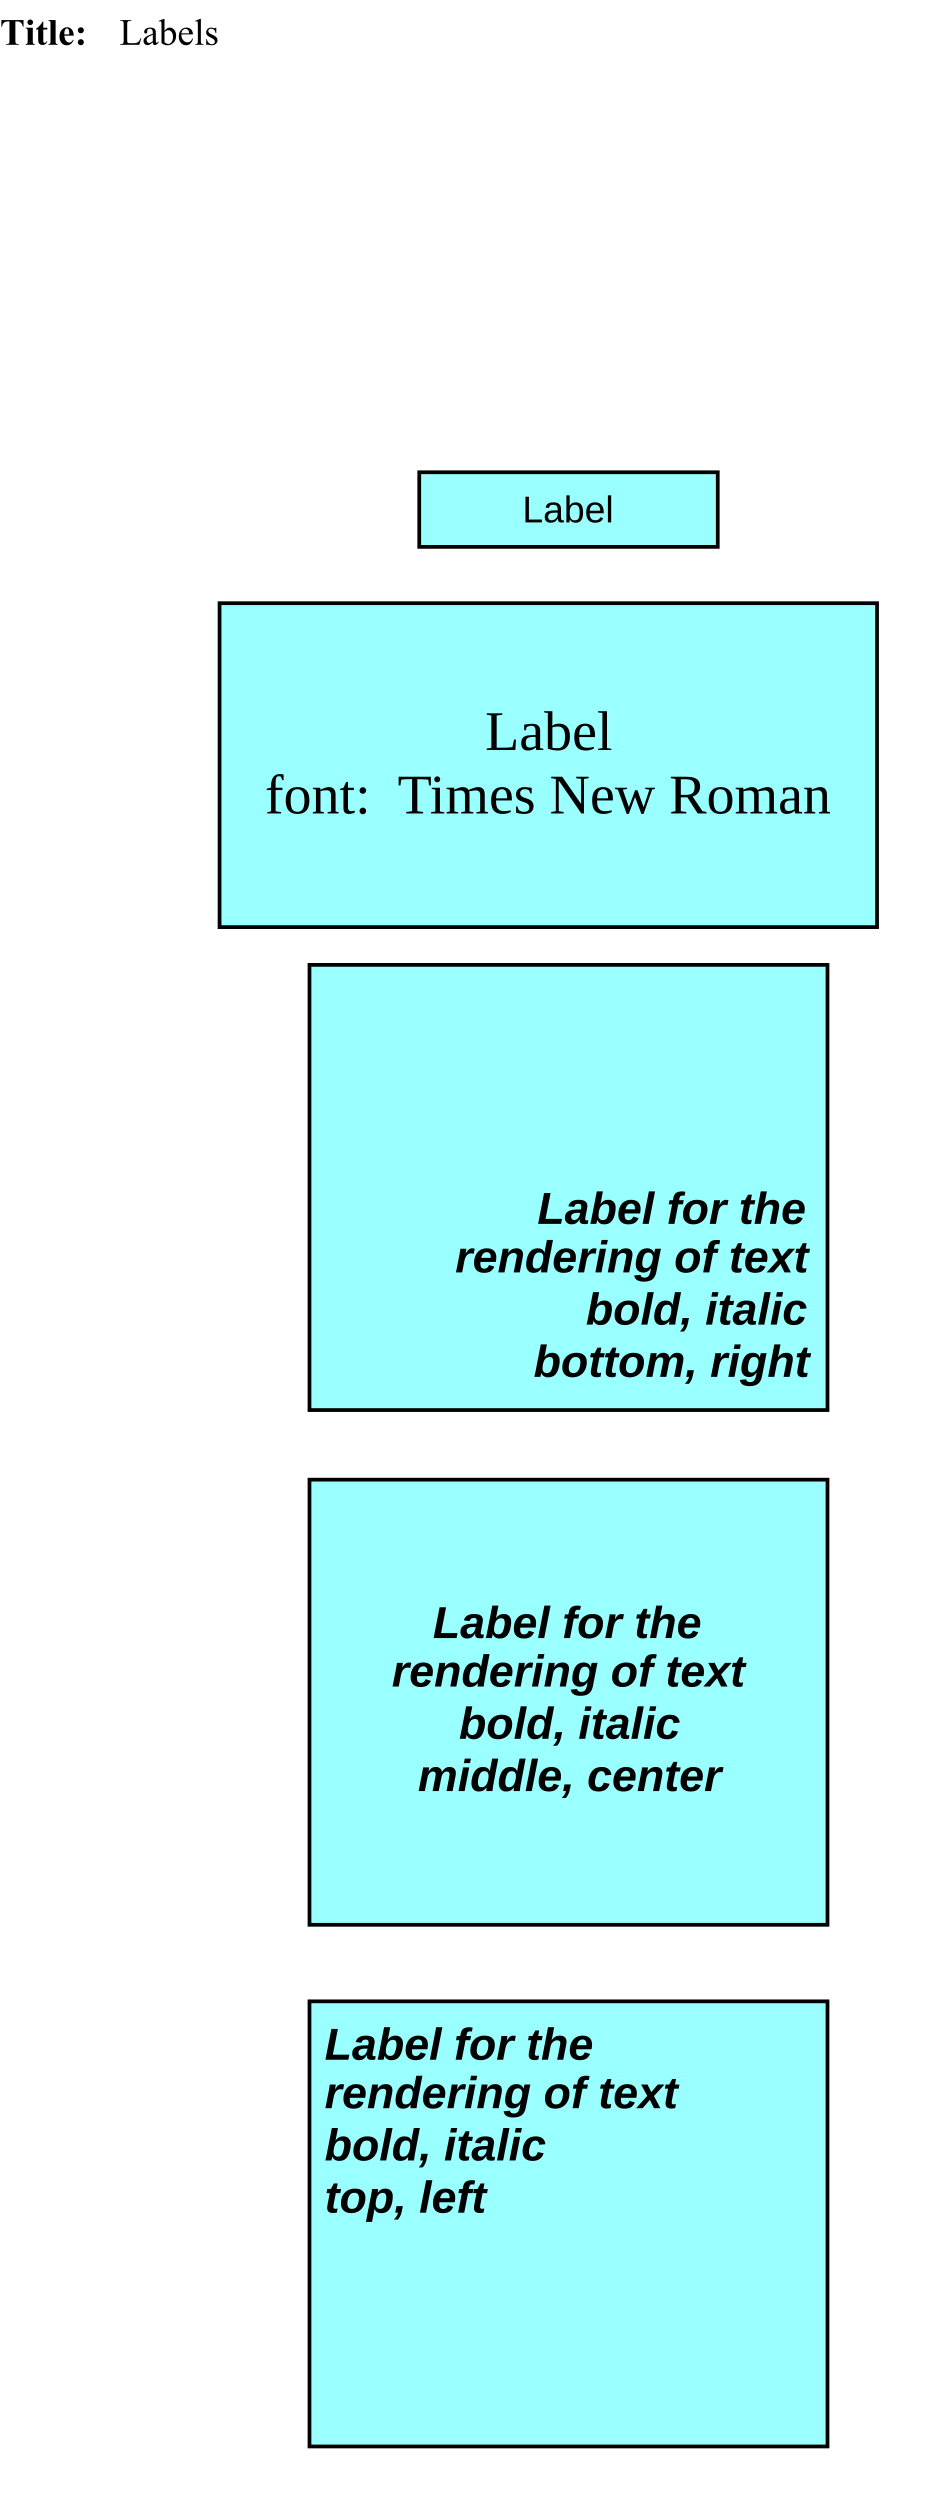
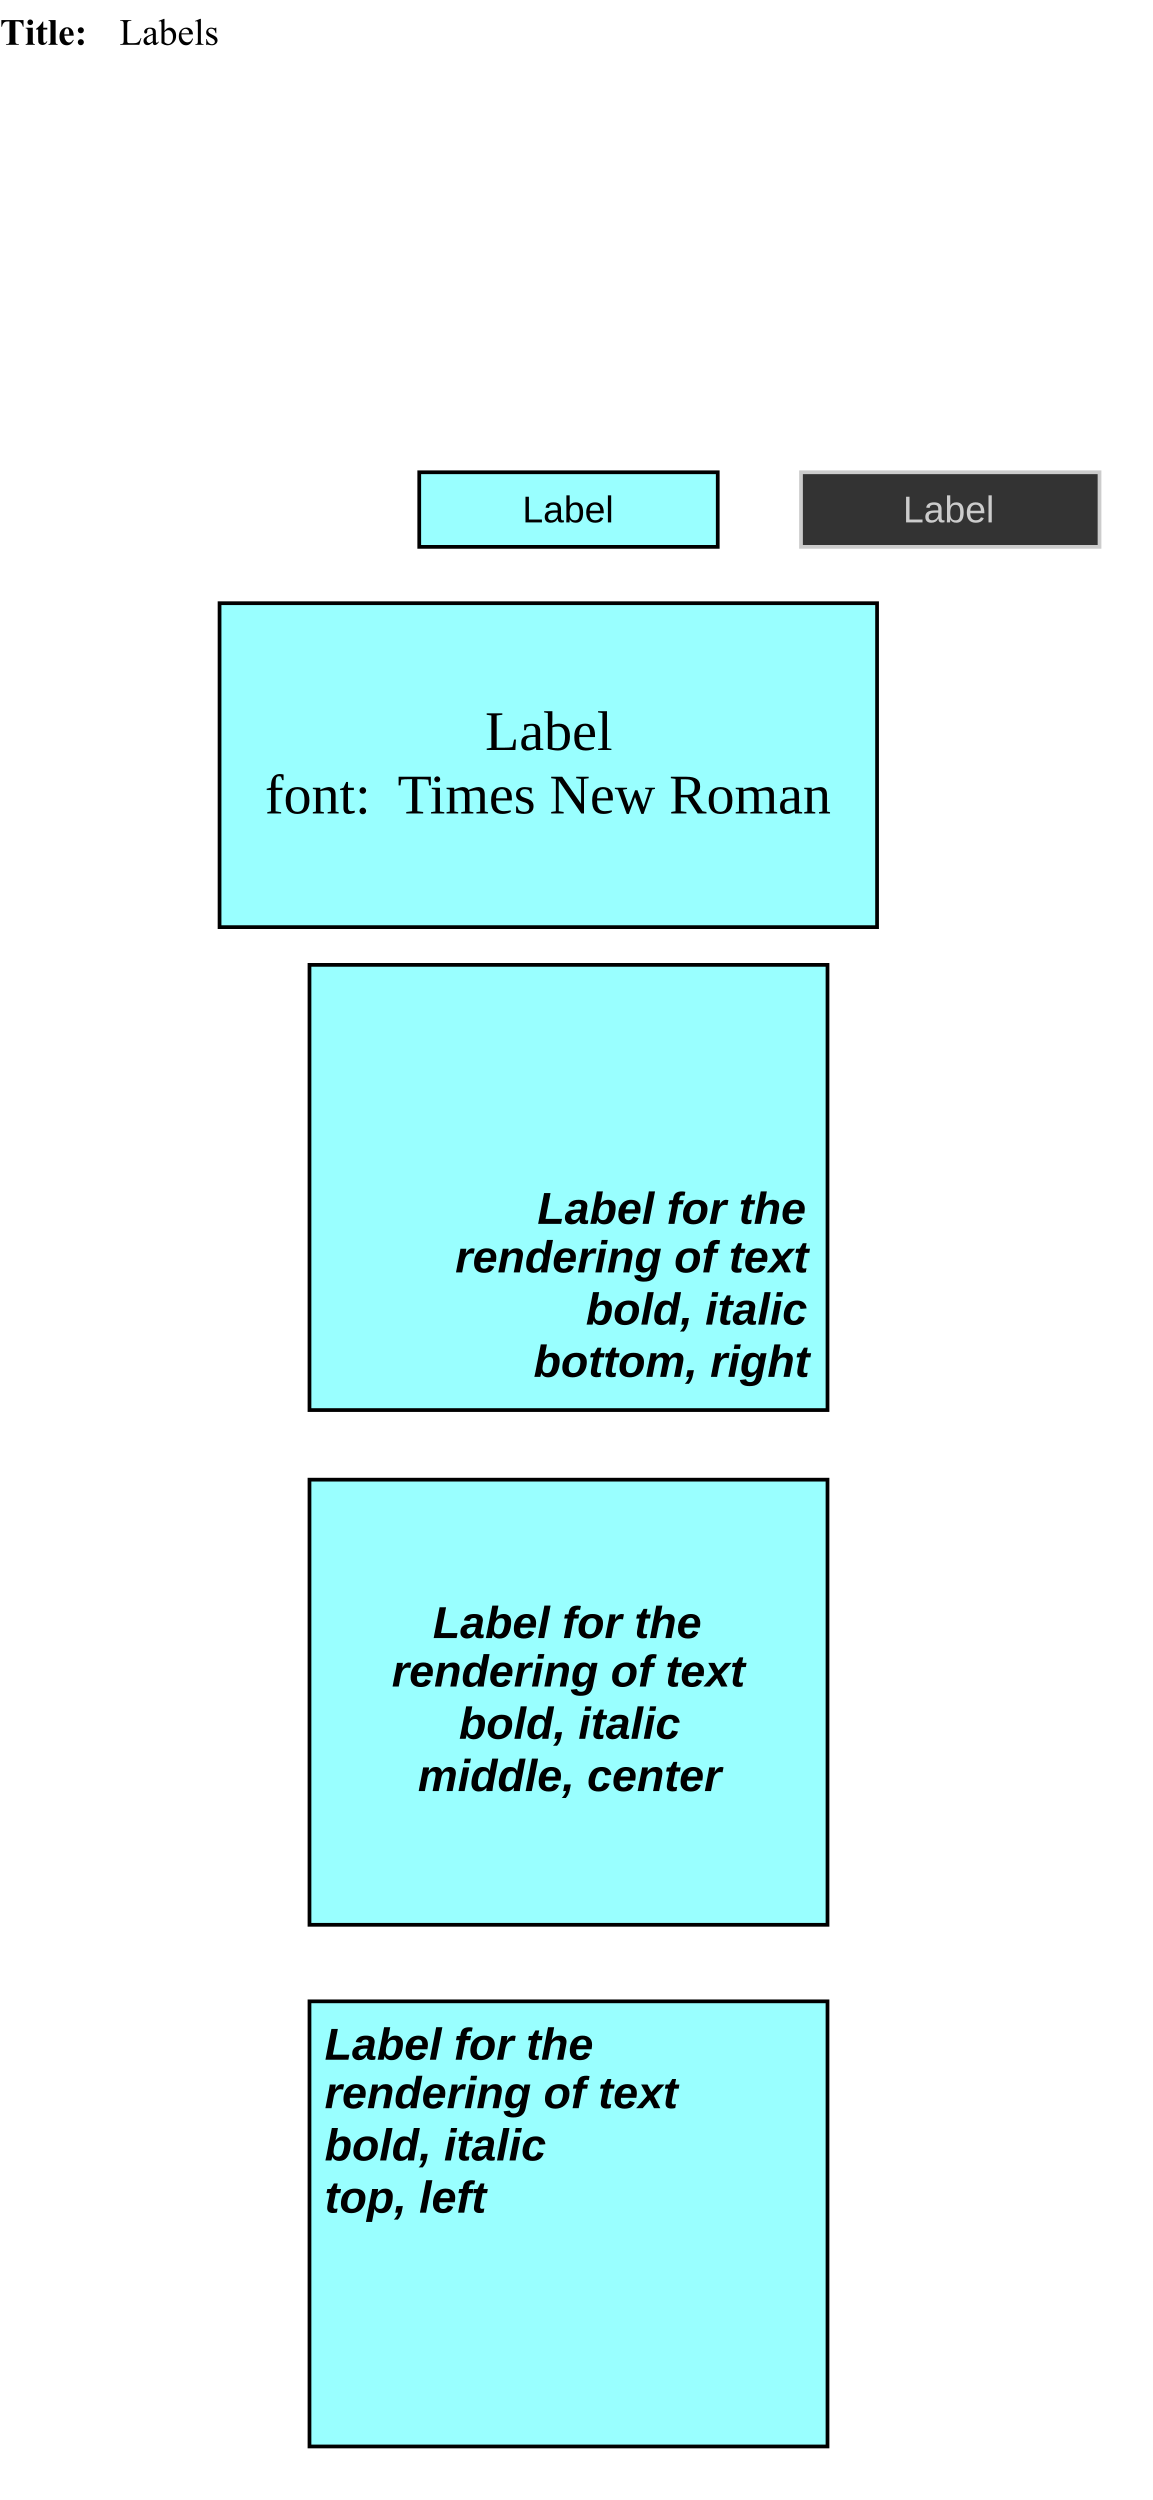
- <svg xmlns="http://www.w3.org/2000/svg" style="fill-opacity:1; color-rendering:auto; color-interpolation:auto; stroke:black; text-rendering:auto; stroke-linecap:square; stroke-miterlimit:10; stroke-opacity:1; shape-rendering:auto; fill:black; stroke-dasharray:none; font-weight:normal; stroke-width:1; font-family:'Dialog'; font-style:normal; stroke-linejoin:miter; font-size:12; stroke-dashoffset:0; image-rendering:auto;" width="249" height="670">
+ <svg xmlns="http://www.w3.org/2000/svg" style="fill-opacity:1; color-rendering:auto; color-interpolation:auto; stroke:black; text-rendering:auto; stroke-linecap:square; stroke-miterlimit:10; stroke-opacity:1; shape-rendering:auto; fill:black; stroke-dasharray:none; font-weight:normal; stroke-width:1; font-family:'Dialog'; font-style:normal; stroke-linejoin:miter; font-size:12; stroke-dashoffset:0; image-rendering:auto;" width="309" height="670">
  <defs id="genericDefs" />
  <g>
    <defs id="defs1">
      <clipPath clipPathUnits="userSpaceOnUse" id="clipPath1">
-         <path d="M0 0 L265 0 L265 685 L0 685 L0 0 Z" />
+         <path d="M0 0 L324 0 L324 685 L0 685 L0 0 Z" />
      </clipPath>
      <clipPath clipPathUnits="userSpaceOnUse" id="clipPath2">
        <path d="M0 0 L0 200 L200 200 L200 0 Z" />
      </clipPath>
      <clipPath clipPathUnits="userSpaceOnUse" id="clipPath3">
        <path d="M58.34 161.161 L58.34 248.979 L235.555 248.979 L235.555 161.161 Z" />
      </clipPath>
      <clipPath clipPathUnits="userSpaceOnUse" id="clipPath4">
        <path d="M111.856 126.061 L111.856 147.061 L192.856 147.061 L192.856 126.061 Z" />
      </clipPath>
      <clipPath clipPathUnits="userSpaceOnUse" id="clipPath5">
        <path d="M82.441 258.082 L82.441 378.391 L222.271 378.391 L222.271 258.082 Z" />
      </clipPath>
      <clipPath clipPathUnits="userSpaceOnUse" id="clipPath6">
        <path d="M82.441 535.85 L82.441 656.159 L222.271 656.159 L222.271 535.85 Z" />
      </clipPath>
      <clipPath clipPathUnits="userSpaceOnUse" id="clipPath7">
        <path d="M82.441 396.042 L82.441 516.351 L222.271 516.351 L222.271 396.042 Z" />
      </clipPath>
+       <clipPath clipPathUnits="userSpaceOnUse" id="clipPath8">
+         <path d="M214.171 126.061 L214.171 147.061 L295.171 147.061 L295.171 126.061 Z" />
+       </clipPath>
    </defs>
    <g style="fill:white; stroke:white;">
-       <rect x="0" width="265" height="685" y="0" style="stroke:none;" />
+       <rect x="0" width="324" height="685" y="0" style="stroke:none;" />
    </g>
    <g style="text-rendering:geometricPrecision; font-size:10; font-weight:bold; font-family:'Times New Roman';">
      <path d="M6.309 5.379 L6.309 7.171 L6.133 7.171 Q5.977 6.551 5.786 6.28 Q5.596 6.009 5.264 5.848 Q5.078 5.76 4.614 5.76 L4.121 5.76 L4.121 10.867 Q4.121 11.375 4.177 11.502 Q4.233 11.629 4.397 11.724 Q4.561 11.819 4.844 11.819 L5.064 11.819 L5.064 12 L1.597 12 L1.597 11.819 L1.816 11.819 Q2.104 11.819 2.28 11.717 Q2.407 11.648 2.481 11.482 Q2.534 11.365 2.534 10.867 L2.534 5.76 L2.056 5.76 Q1.387 5.76 1.084 6.043 Q0.659 6.439 0.547 7.171 L0.361 7.171 L0.361 5.379 ZM8.105 5.223 Q8.423 5.223 8.643 5.445 Q8.862 5.667 8.862 5.979 Q8.862 6.292 8.64 6.512 Q8.418 6.731 8.105 6.731 Q7.793 6.731 7.573 6.512 Q7.354 6.292 7.354 5.979 Q7.354 5.667 7.573 5.445 Q7.793 5.223 8.105 5.223 ZM8.789 7.435 L8.789 11.053 Q8.789 11.536 8.901 11.67 Q9.014 11.805 9.341 11.824 L9.341 12 L6.875 12 L6.875 11.824 Q7.178 11.815 7.324 11.648 Q7.422 11.536 7.422 11.053 L7.422 8.387 Q7.422 7.903 7.31 7.769 Q7.197 7.635 6.875 7.615 L6.875 7.435 ZM11.597 5.765 L11.597 7.435 L12.681 7.435 L12.681 7.918 L11.597 7.918 L11.597 10.735 Q11.597 11.131 11.633 11.246 Q11.67 11.36 11.763 11.431 Q11.855 11.502 11.934 11.502 Q12.251 11.502 12.534 11.019 L12.681 11.126 Q12.285 12.063 11.396 12.063 Q10.962 12.063 10.662 11.822 Q10.361 11.58 10.278 11.282 Q10.229 11.116 10.229 10.384 L10.229 7.918 L9.634 7.918 L9.634 7.747 Q10.249 7.312 10.681 6.834 Q11.113 6.356 11.435 5.765 ZM14.902 5.379 L14.902 11.053 Q14.902 11.536 15.015 11.67 Q15.127 11.805 15.454 11.824 L15.454 12 L12.988 12 L12.988 11.824 Q13.291 11.815 13.438 11.648 Q13.535 11.536 13.535 11.053 L13.535 6.326 Q13.535 5.848 13.423 5.713 Q13.31 5.579 12.988 5.56 L12.988 5.379 ZM19.761 9.554 L17.256 9.554 Q17.3 10.462 17.739 10.989 Q18.076 11.395 18.55 11.395 Q18.843 11.395 19.082 11.231 Q19.321 11.067 19.595 10.643 L19.761 10.75 Q19.39 11.507 18.94 11.822 Q18.491 12.137 17.9 12.137 Q16.885 12.137 16.362 11.355 Q15.942 10.726 15.942 9.793 Q15.942 8.65 16.56 7.974 Q17.178 7.298 18.008 7.298 Q18.701 7.298 19.211 7.867 Q19.722 8.435 19.761 9.554 ZM18.56 9.227 Q18.56 8.44 18.474 8.148 Q18.389 7.854 18.208 7.703 Q18.105 7.615 17.935 7.615 Q17.681 7.615 17.52 7.864 Q17.231 8.299 17.231 9.056 L17.231 9.227 ZM21.665 7.303 Q22.002 7.303 22.239 7.54 Q22.476 7.776 22.476 8.113 Q22.476 8.45 22.239 8.687 Q22.002 8.924 21.665 8.924 Q21.328 8.924 21.091 8.687 Q20.855 8.45 20.855 8.113 Q20.855 7.776 21.091 7.54 Q21.328 7.303 21.665 7.303 ZM21.66 10.496 Q22.002 10.496 22.239 10.735 Q22.476 10.975 22.476 11.312 Q22.476 11.648 22.236 11.885 Q21.997 12.122 21.66 12.122 Q21.323 12.122 21.086 11.885 Q20.85 11.648 20.85 11.312 Q20.85 10.975 21.086 10.735 Q21.323 10.496 21.66 10.496 Z" style="clip-path:url(#clipPath2); stroke:none;" />
      <path d="M37.732 10.169 L37.894 10.203 L37.327 12 L32.2 12 L32.2 11.819 L32.449 11.819 Q32.869 11.819 33.05 11.546 Q33.152 11.39 33.152 10.823 L33.152 6.551 Q33.152 5.931 33.016 5.774 Q32.825 5.56 32.449 5.56 L32.2 5.56 L32.2 5.379 L35.198 5.379 L35.198 5.56 Q34.671 5.555 34.459 5.657 Q34.246 5.76 34.168 5.916 Q34.09 6.072 34.09 6.663 L34.09 10.823 Q34.09 11.229 34.168 11.38 Q34.227 11.482 34.349 11.531 Q34.471 11.58 35.11 11.58 L35.594 11.58 Q36.355 11.58 36.663 11.468 Q36.971 11.355 37.225 11.07 Q37.478 10.784 37.732 10.169 ZM40.955 11.355 Q40.267 11.888 40.091 11.971 Q39.827 12.093 39.529 12.093 Q39.065 12.093 38.765 11.775 Q38.465 11.458 38.465 10.94 Q38.465 10.613 38.611 10.374 Q38.812 10.042 39.307 9.749 Q39.803 9.456 40.955 9.036 L40.955 8.86 Q40.955 8.191 40.743 7.942 Q40.53 7.693 40.125 7.693 Q39.817 7.693 39.637 7.859 Q39.451 8.025 39.451 8.24 L39.461 8.523 Q39.461 8.748 39.346 8.87 Q39.231 8.992 39.046 8.992 Q38.865 8.992 38.751 8.865 Q38.636 8.738 38.636 8.519 Q38.636 8.099 39.065 7.747 Q39.495 7.396 40.272 7.396 Q40.867 7.396 41.248 7.596 Q41.536 7.747 41.673 8.069 Q41.761 8.279 41.761 8.929 L41.761 10.447 Q41.761 11.087 41.785 11.231 Q41.81 11.375 41.866 11.424 Q41.922 11.473 41.995 11.473 Q42.073 11.473 42.132 11.438 Q42.234 11.375 42.527 11.082 L42.527 11.355 Q41.98 12.088 41.482 12.088 Q41.243 12.088 41.102 11.922 Q40.96 11.756 40.955 11.355 ZM40.955 11.038 L40.955 9.334 Q40.218 9.627 40.003 9.749 Q39.617 9.964 39.451 10.198 Q39.285 10.433 39.285 10.711 Q39.285 11.062 39.495 11.294 Q39.705 11.526 39.978 11.526 Q40.35 11.526 40.955 11.038 ZM44.085 8.299 Q44.734 7.396 45.486 7.396 Q46.175 7.396 46.688 7.984 Q47.2 8.572 47.2 9.593 Q47.2 10.784 46.409 11.512 Q45.73 12.137 44.895 12.137 Q44.505 12.137 44.102 11.995 Q43.699 11.854 43.279 11.57 L43.279 6.936 Q43.279 6.175 43.243 5.999 Q43.206 5.823 43.128 5.76 Q43.05 5.696 42.933 5.696 Q42.796 5.696 42.591 5.774 L42.523 5.604 L43.865 5.057 L44.085 5.057 ZM44.085 8.611 L44.085 11.287 Q44.334 11.531 44.6 11.656 Q44.866 11.78 45.145 11.78 Q45.589 11.78 45.972 11.292 Q46.355 10.804 46.355 9.871 Q46.355 9.012 45.972 8.55 Q45.589 8.089 45.101 8.089 Q44.842 8.089 44.583 8.221 Q44.388 8.318 44.085 8.611 ZM48.611 9.212 Q48.606 10.208 49.095 10.774 Q49.583 11.341 50.242 11.341 Q50.682 11.341 51.006 11.099 Q51.331 10.857 51.551 10.271 L51.702 10.369 Q51.6 11.038 51.106 11.587 Q50.613 12.137 49.871 12.137 Q49.065 12.137 48.492 11.509 Q47.918 10.882 47.918 9.822 Q47.918 8.675 48.506 8.033 Q49.095 7.391 49.983 7.391 Q50.735 7.391 51.219 7.886 Q51.702 8.382 51.702 9.212 ZM48.611 8.929 L50.682 8.929 Q50.657 8.499 50.579 8.323 Q50.457 8.05 50.215 7.894 Q49.974 7.737 49.71 7.737 Q49.305 7.737 48.985 8.052 Q48.665 8.367 48.611 8.929 ZM53.836 5.057 L53.836 10.989 Q53.836 11.409 53.897 11.546 Q53.958 11.683 54.085 11.753 Q54.212 11.824 54.559 11.824 L54.559 12 L52.366 12 L52.366 11.824 Q52.674 11.824 52.786 11.761 Q52.898 11.697 52.962 11.551 Q53.025 11.404 53.025 10.989 L53.025 6.927 Q53.025 6.17 52.991 5.997 Q52.957 5.823 52.881 5.76 Q52.806 5.696 52.688 5.696 Q52.562 5.696 52.366 5.774 L52.283 5.604 L53.616 5.057 ZM57.967 7.396 L57.967 8.919 L57.806 8.919 Q57.62 8.201 57.33 7.942 Q57.039 7.684 56.59 7.684 Q56.248 7.684 56.038 7.864 Q55.828 8.045 55.828 8.265 Q55.828 8.538 55.984 8.733 Q56.136 8.934 56.6 9.158 L57.312 9.505 Q58.304 9.988 58.304 10.779 Q58.304 11.39 57.842 11.763 Q57.381 12.137 56.81 12.137 Q56.399 12.137 55.872 11.99 Q55.711 11.941 55.608 11.941 Q55.496 11.941 55.433 12.068 L55.272 12.068 L55.272 10.472 L55.433 10.472 Q55.569 11.155 55.955 11.502 Q56.341 11.849 56.819 11.849 Q57.156 11.849 57.369 11.651 Q57.581 11.453 57.581 11.175 Q57.581 10.838 57.344 10.608 Q57.107 10.379 56.399 10.027 Q55.691 9.676 55.472 9.393 Q55.252 9.114 55.252 8.69 Q55.252 8.138 55.63 7.767 Q56.009 7.396 56.609 7.396 Q56.873 7.396 57.249 7.508 Q57.498 7.581 57.581 7.581 Q57.659 7.581 57.703 7.547 Q57.747 7.513 57.806 7.396 Z" style="clip-path:url(#clipPath2); stroke:none;" />
    </g>
    <g style="fill:rgb(153,255,255); text-rendering:geometricPrecision; stroke:rgb(153,255,255);">
      <path d="M58.84 161.661 L235.055 161.661 L235.055 248.479 L58.84 248.479 L58.84 161.661 Z" style="clip-path:url(#clipPath3); stroke:none;" />
      <path d="M58.84 161.661 L235.055 161.661 L235.055 248.479 L58.84 248.479 L58.84 161.661 Z" style="fill:none; clip-path:url(#clipPath3); stroke:black;" />
    </g>
    <g style="font-family:'Times New Roman'; font-size:15; text-rendering:geometricPrecision;">
      <text x="130" xml:space="preserve" y="201" style="clip-path:url(#clipPath3); stroke:none;">Label</text>
      <text x="71" xml:space="preserve" y="218" style="clip-path:url(#clipPath3); stroke:none;">font:  Times New Roman</text>
    </g>
    <g style="fill:rgb(153,255,255); text-rendering:geometricPrecision; stroke:rgb(153,255,255);">
      <path d="M112.356 126.561 L192.356 126.561 L192.356 146.561 L112.356 146.561 L112.356 126.561 Z" style="clip-path:url(#clipPath4); stroke:none;" />
      <path d="M112.356 126.561 L192.356 126.561 L192.356 146.561 L112.356 146.561 L112.356 126.561 Z" style="fill:none; clip-path:url(#clipPath4); stroke:black;" />
    </g>
    <g style="font-family:'Arial'; font-size:10; text-rendering:geometricPrecision;">
      <text x="140" xml:space="preserve" y="140" style="clip-path:url(#clipPath4); stroke:none;">Label</text>
    </g>
    <g style="fill:rgb(153,255,255); text-rendering:geometricPrecision; stroke:rgb(153,255,255);">
      <path d="M82.941 258.582 L221.771 258.582 L221.771 377.891 L82.941 377.891 L82.941 258.582 Z" style="clip-path:url(#clipPath5); stroke:none;" />
      <path d="M82.941 258.582 L221.771 258.582 L221.771 377.891 L82.941 377.891 L82.941 258.582 Z" style="fill:none; clip-path:url(#clipPath5); stroke:black;" />
    </g>
    <g style="font-style:italic; text-rendering:geometricPrecision; font-weight:bold; font-family:'Arial';">
      <text x="144" xml:space="preserve" y="328" style="clip-path:url(#clipPath5); stroke:none;">Label for the</text>
      <text x="122" xml:space="preserve" y="341" style="clip-path:url(#clipPath5); stroke:none;">rendering of text</text>
      <text x="157" xml:space="preserve" y="355" style="clip-path:url(#clipPath5); stroke:none;">bold, italic</text>
      <text x="143" xml:space="preserve" y="369" style="clip-path:url(#clipPath5); stroke:none;">bottom, right</text>
    </g>
    <g style="fill:rgb(153,255,255); text-rendering:geometricPrecision; stroke:rgb(153,255,255);">
      <path d="M82.941 536.35 L221.771 536.35 L221.771 655.659 L82.941 655.659 L82.941 536.35 Z" style="clip-path:url(#clipPath6); stroke:none;" />
      <path d="M82.941 536.35 L221.771 536.35 L221.771 655.659 L82.941 655.659 L82.941 536.35 Z" style="fill:none; clip-path:url(#clipPath6); stroke:black;" />
    </g>
    <g style="font-style:italic; text-rendering:geometricPrecision; font-weight:bold; font-family:'Arial';">
      <text x="87" xml:space="preserve" y="552" style="clip-path:url(#clipPath6); stroke:none;">Label for the</text>
      <text x="87" xml:space="preserve" y="565" style="clip-path:url(#clipPath6); stroke:none;">rendering of text</text>
      <text x="87" xml:space="preserve" y="579" style="clip-path:url(#clipPath6); stroke:none;">bold, italic</text>
      <text x="87" xml:space="preserve" y="593" style="clip-path:url(#clipPath6); stroke:none;">top, left</text>
    </g>
    <g style="fill:rgb(153,255,255); text-rendering:geometricPrecision; stroke:rgb(153,255,255);">
      <path d="M82.941 396.542 L221.771 396.542 L221.771 515.851 L82.941 515.851 L82.941 396.542 Z" style="clip-path:url(#clipPath7); stroke:none;" />
      <path d="M82.941 396.542 L221.771 396.542 L221.771 515.851 L82.941 515.851 L82.941 396.542 Z" style="fill:none; clip-path:url(#clipPath7); stroke:black;" />
    </g>
    <g style="font-style:italic; text-rendering:geometricPrecision; font-weight:bold; font-family:'Arial';">
      <text x="116" xml:space="preserve" y="439" style="clip-path:url(#clipPath7); stroke:none;">Label for the</text>
      <text x="105" xml:space="preserve" y="452" style="clip-path:url(#clipPath7); stroke:none;">rendering of text</text>
      <text x="123" xml:space="preserve" y="466" style="clip-path:url(#clipPath7); stroke:none;">bold, italic</text>
      <text x="112" xml:space="preserve" y="480" style="clip-path:url(#clipPath7); stroke:none;">middle, center</text>
    </g>
+     <g style="fill:rgb(51,51,51); text-rendering:geometricPrecision; stroke:rgb(51,51,51);">
+       <path d="M214.671 126.561 L294.671 126.561 L294.671 146.561 L214.671 146.561 L214.671 126.561 Z" style="clip-path:url(#clipPath8); stroke:none;" />
+       <path d="M214.671 126.561 L294.671 126.561 L294.671 146.561 L214.671 146.561 L214.671 126.561 Z" style="fill:none; clip-path:url(#clipPath8); stroke:rgb(204,204,204);" />
+     </g>
+     <g style="fill:rgb(204,204,204); text-rendering:geometricPrecision; font-size:10; font-family:'Arial'; stroke:rgb(204,204,204);">
+       <text x="242" xml:space="preserve" y="140" style="clip-path:url(#clipPath8); stroke:none;">Label</text>
+     </g>
  </g>
</svg>
